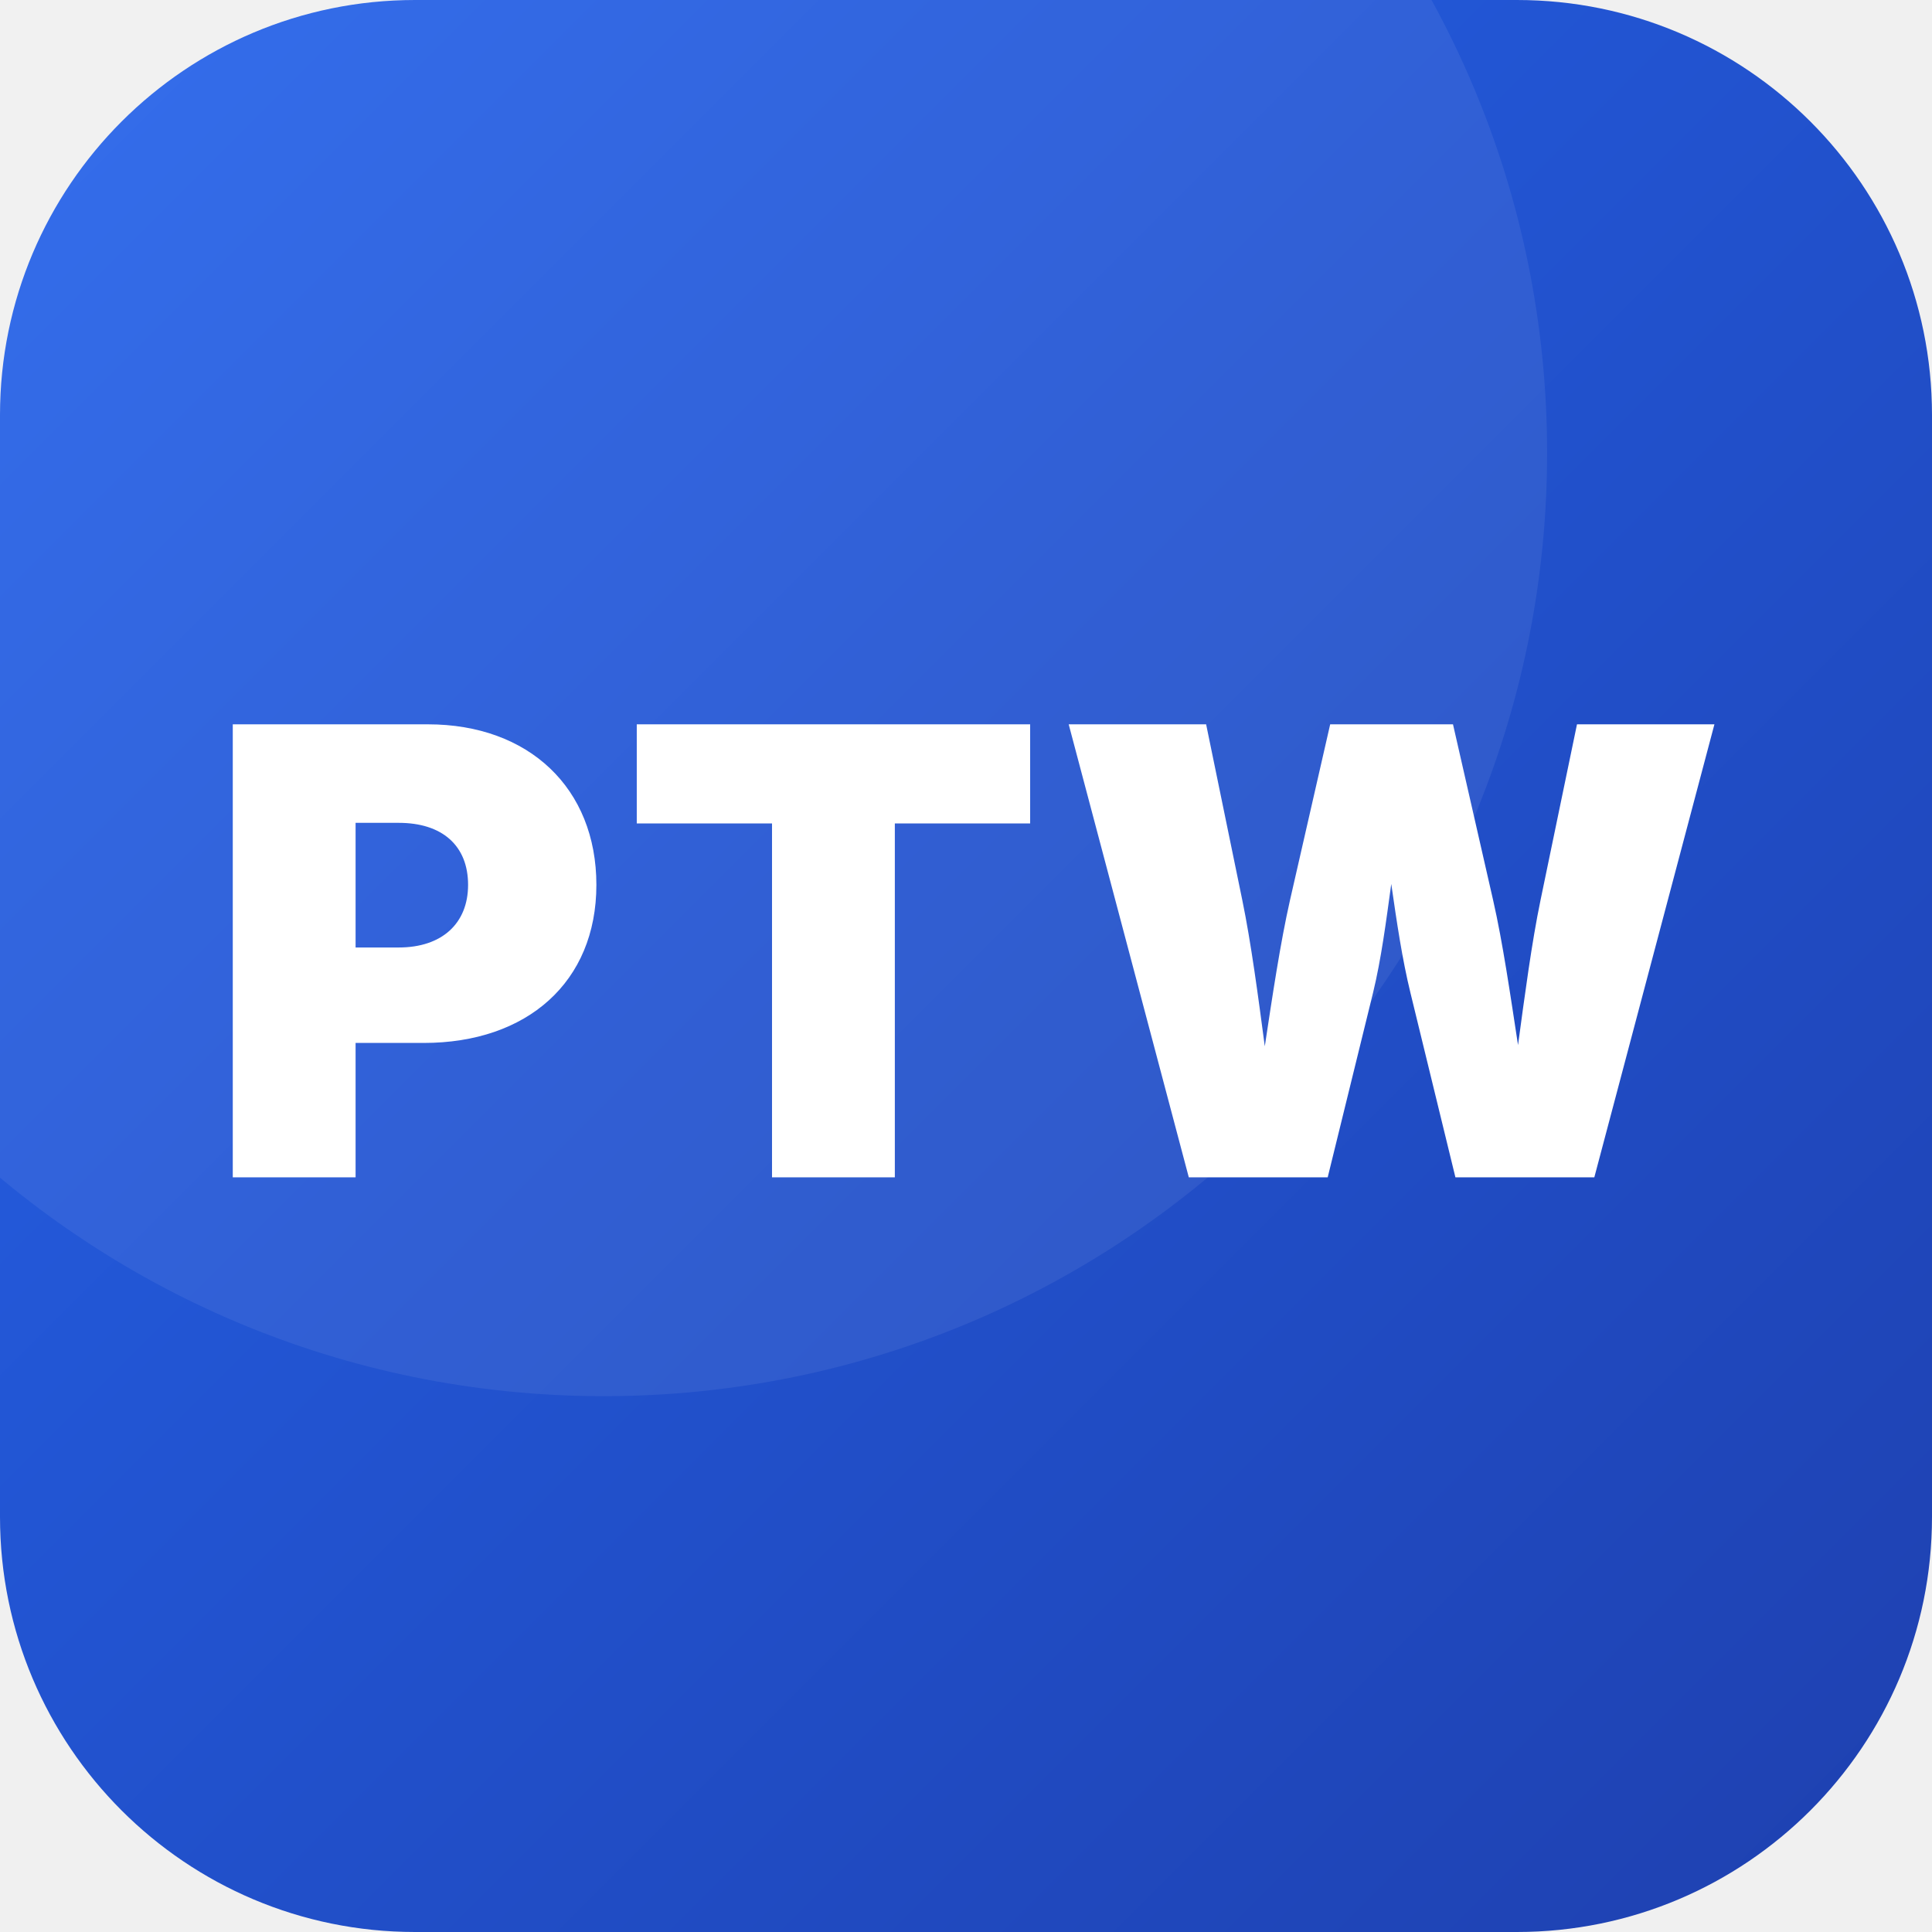
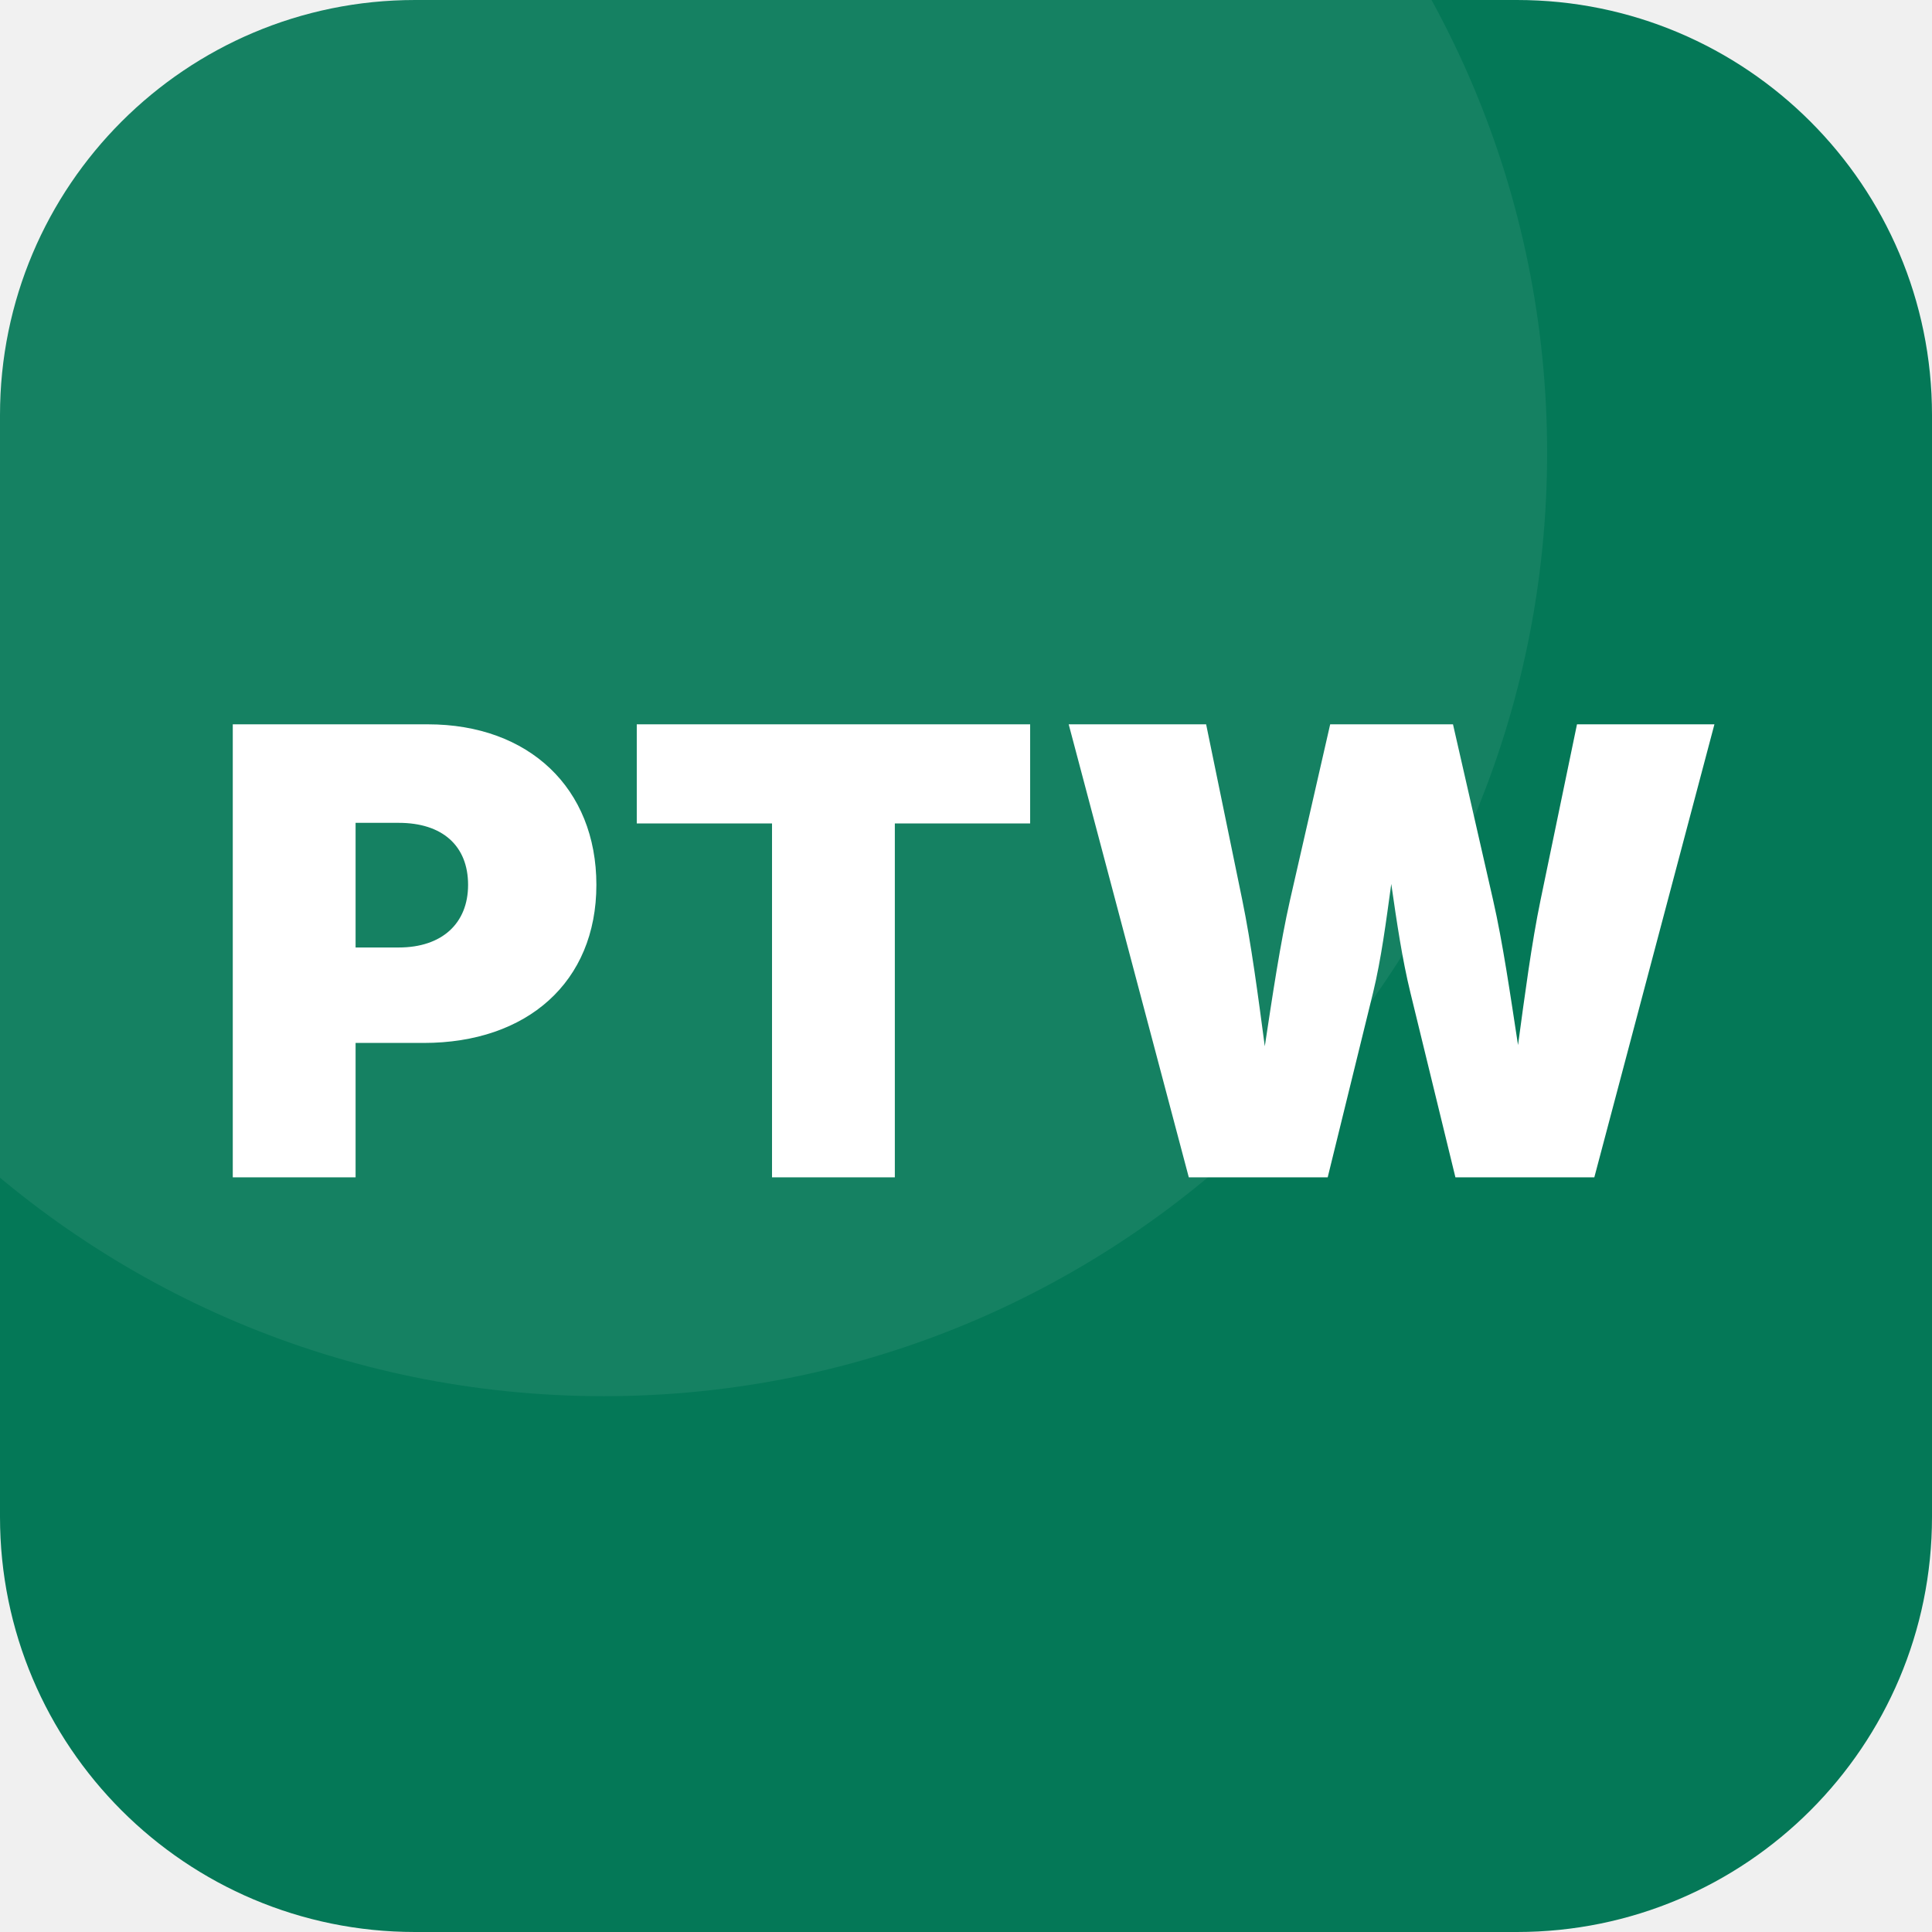
<svg xmlns="http://www.w3.org/2000/svg" viewBox="0 0 512 512">
-   <defs>
-     <linearGradient id="bg" x1="0" y1="0" x2="1" y2="1">
-       <stop offset="0%" stop-color="#2563eb" />
-       <stop offset="100%" stop-color="#1e40af" />
-     </linearGradient>
-   </defs>
-   <rect width="512" height="512" rx="110" fill="url(#bg)" />
+   <rect width="512" height="512" rx="110" fill="#047857" />
  <circle cx="160" cy="120" r="250" fill="rgba(255,255,255,0.07)" />
  <text x="256" y="312" text-anchor="middle" font-family="'Arial Black', -apple-system, sans-serif" font-size="165" font-weight="900" fill="#ffffff" letter-spacing="2">PTW</text>
</svg>
